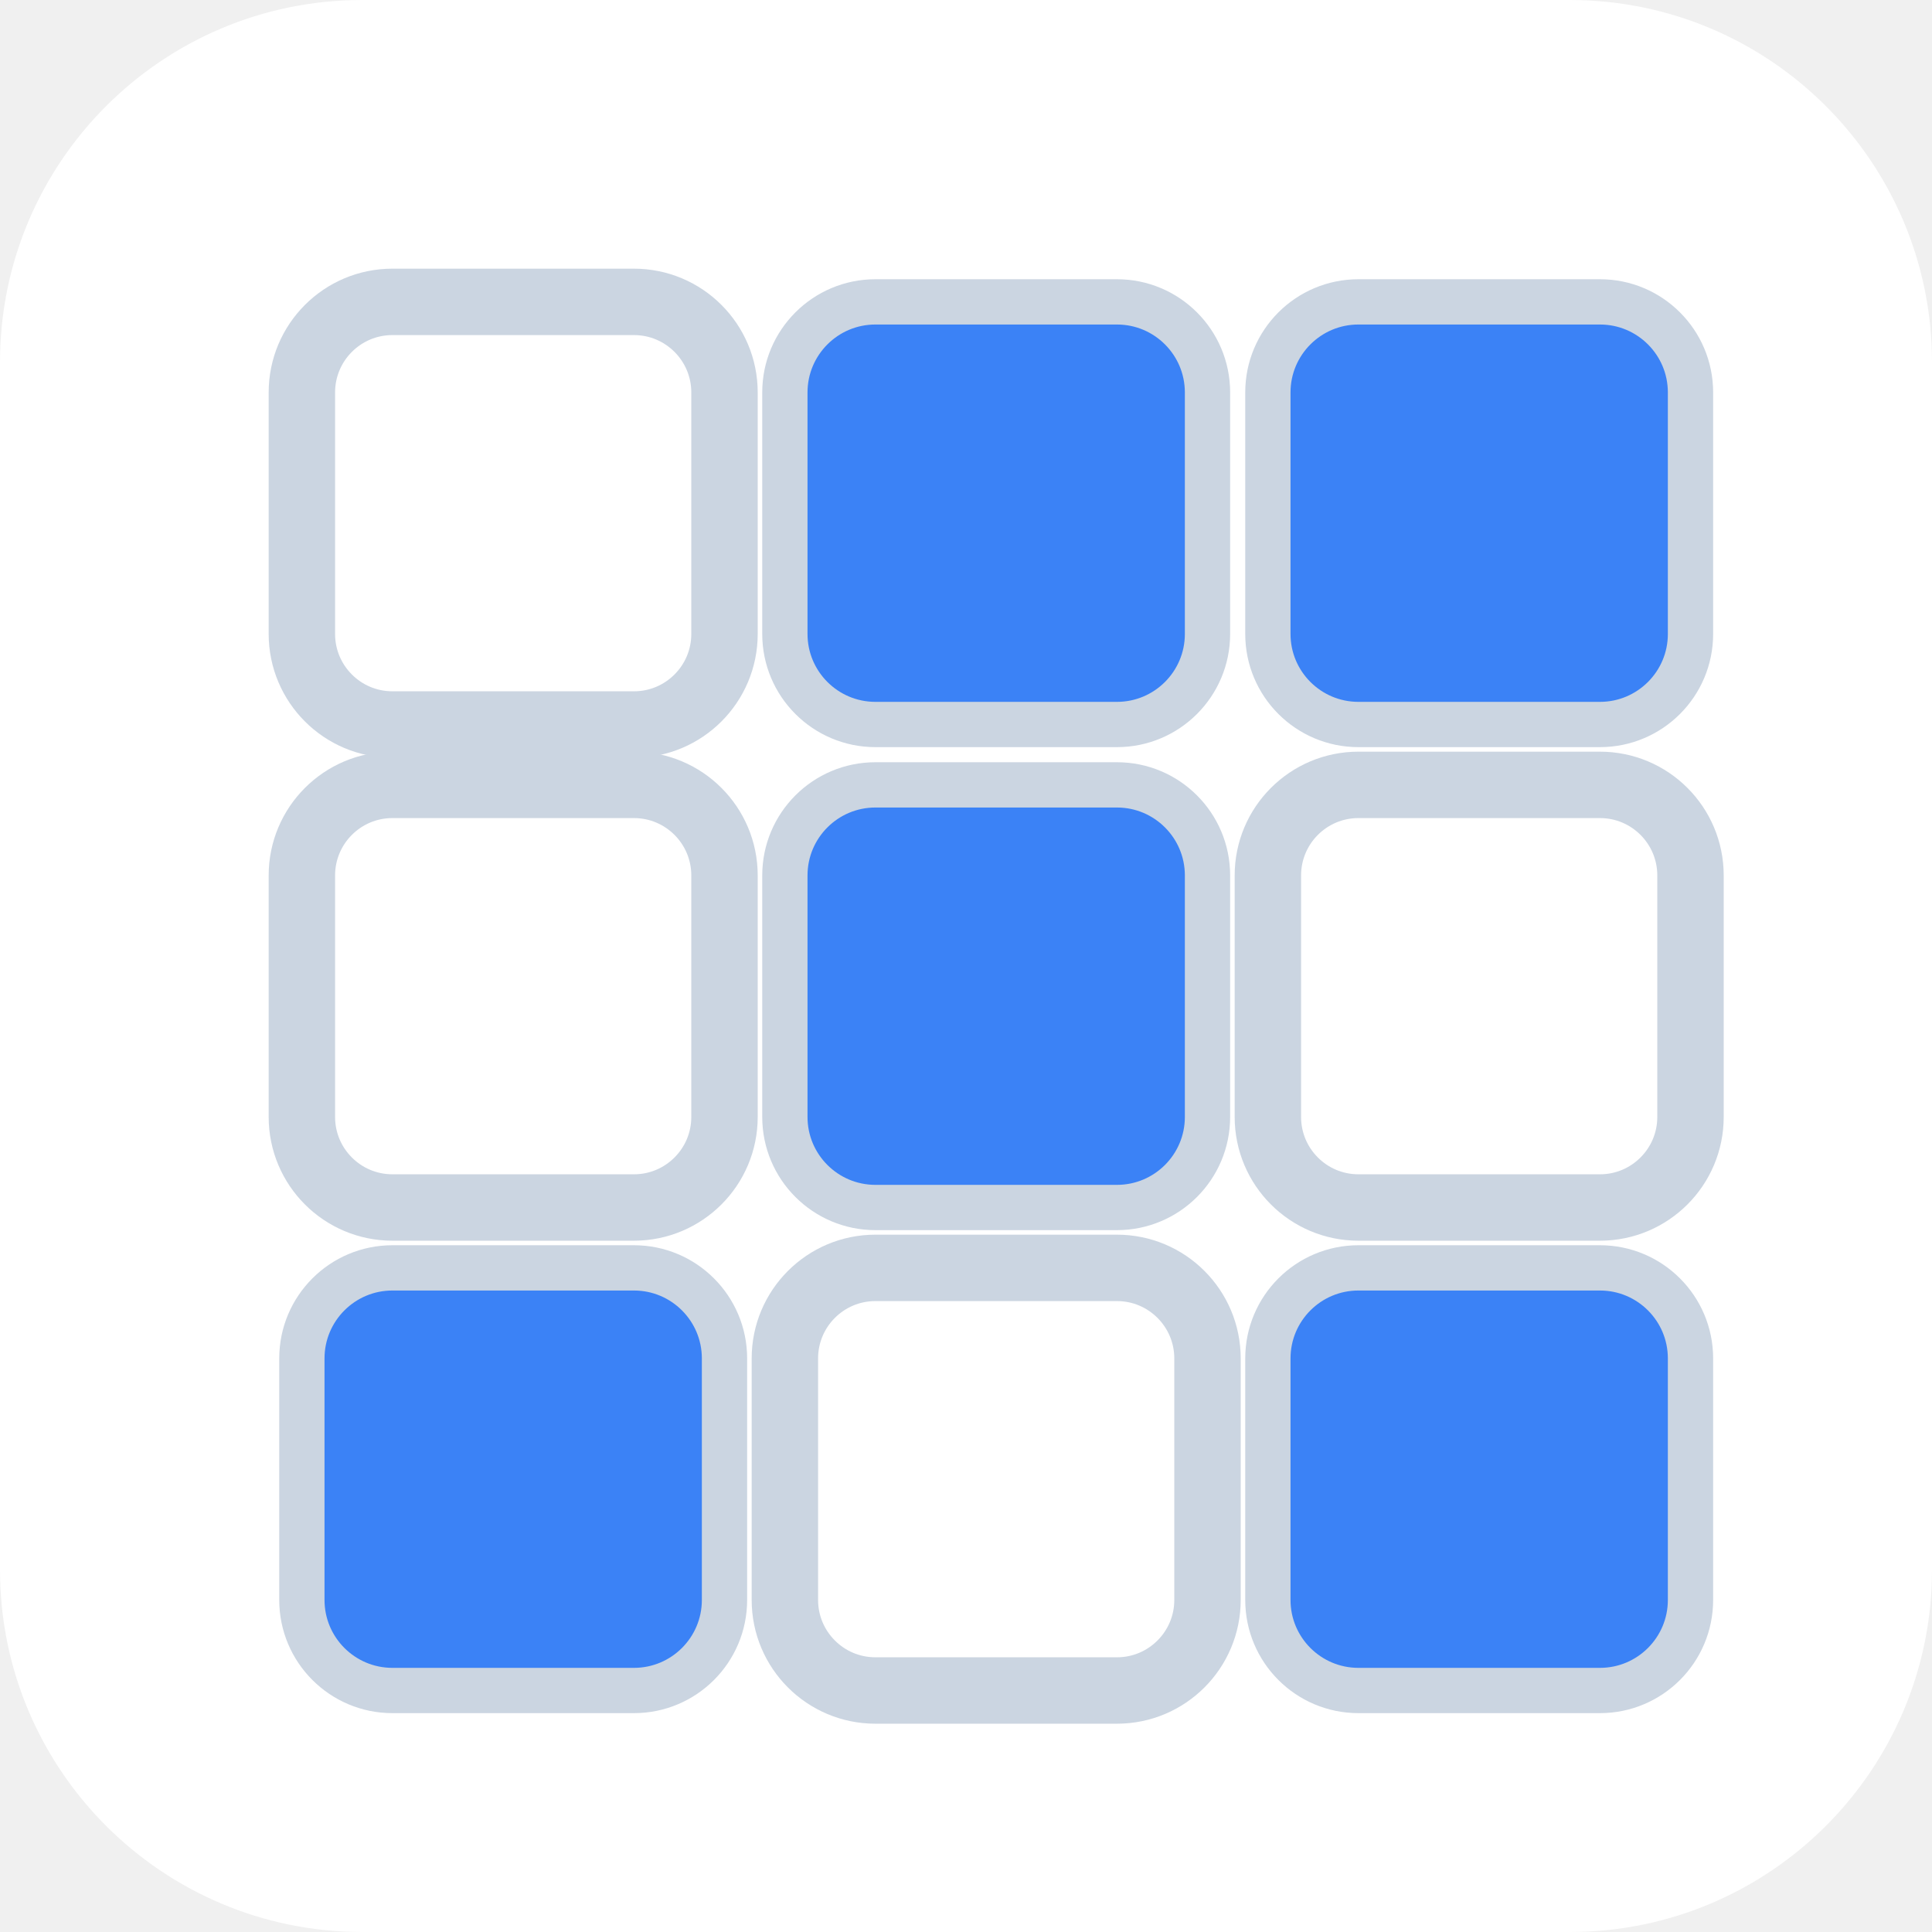
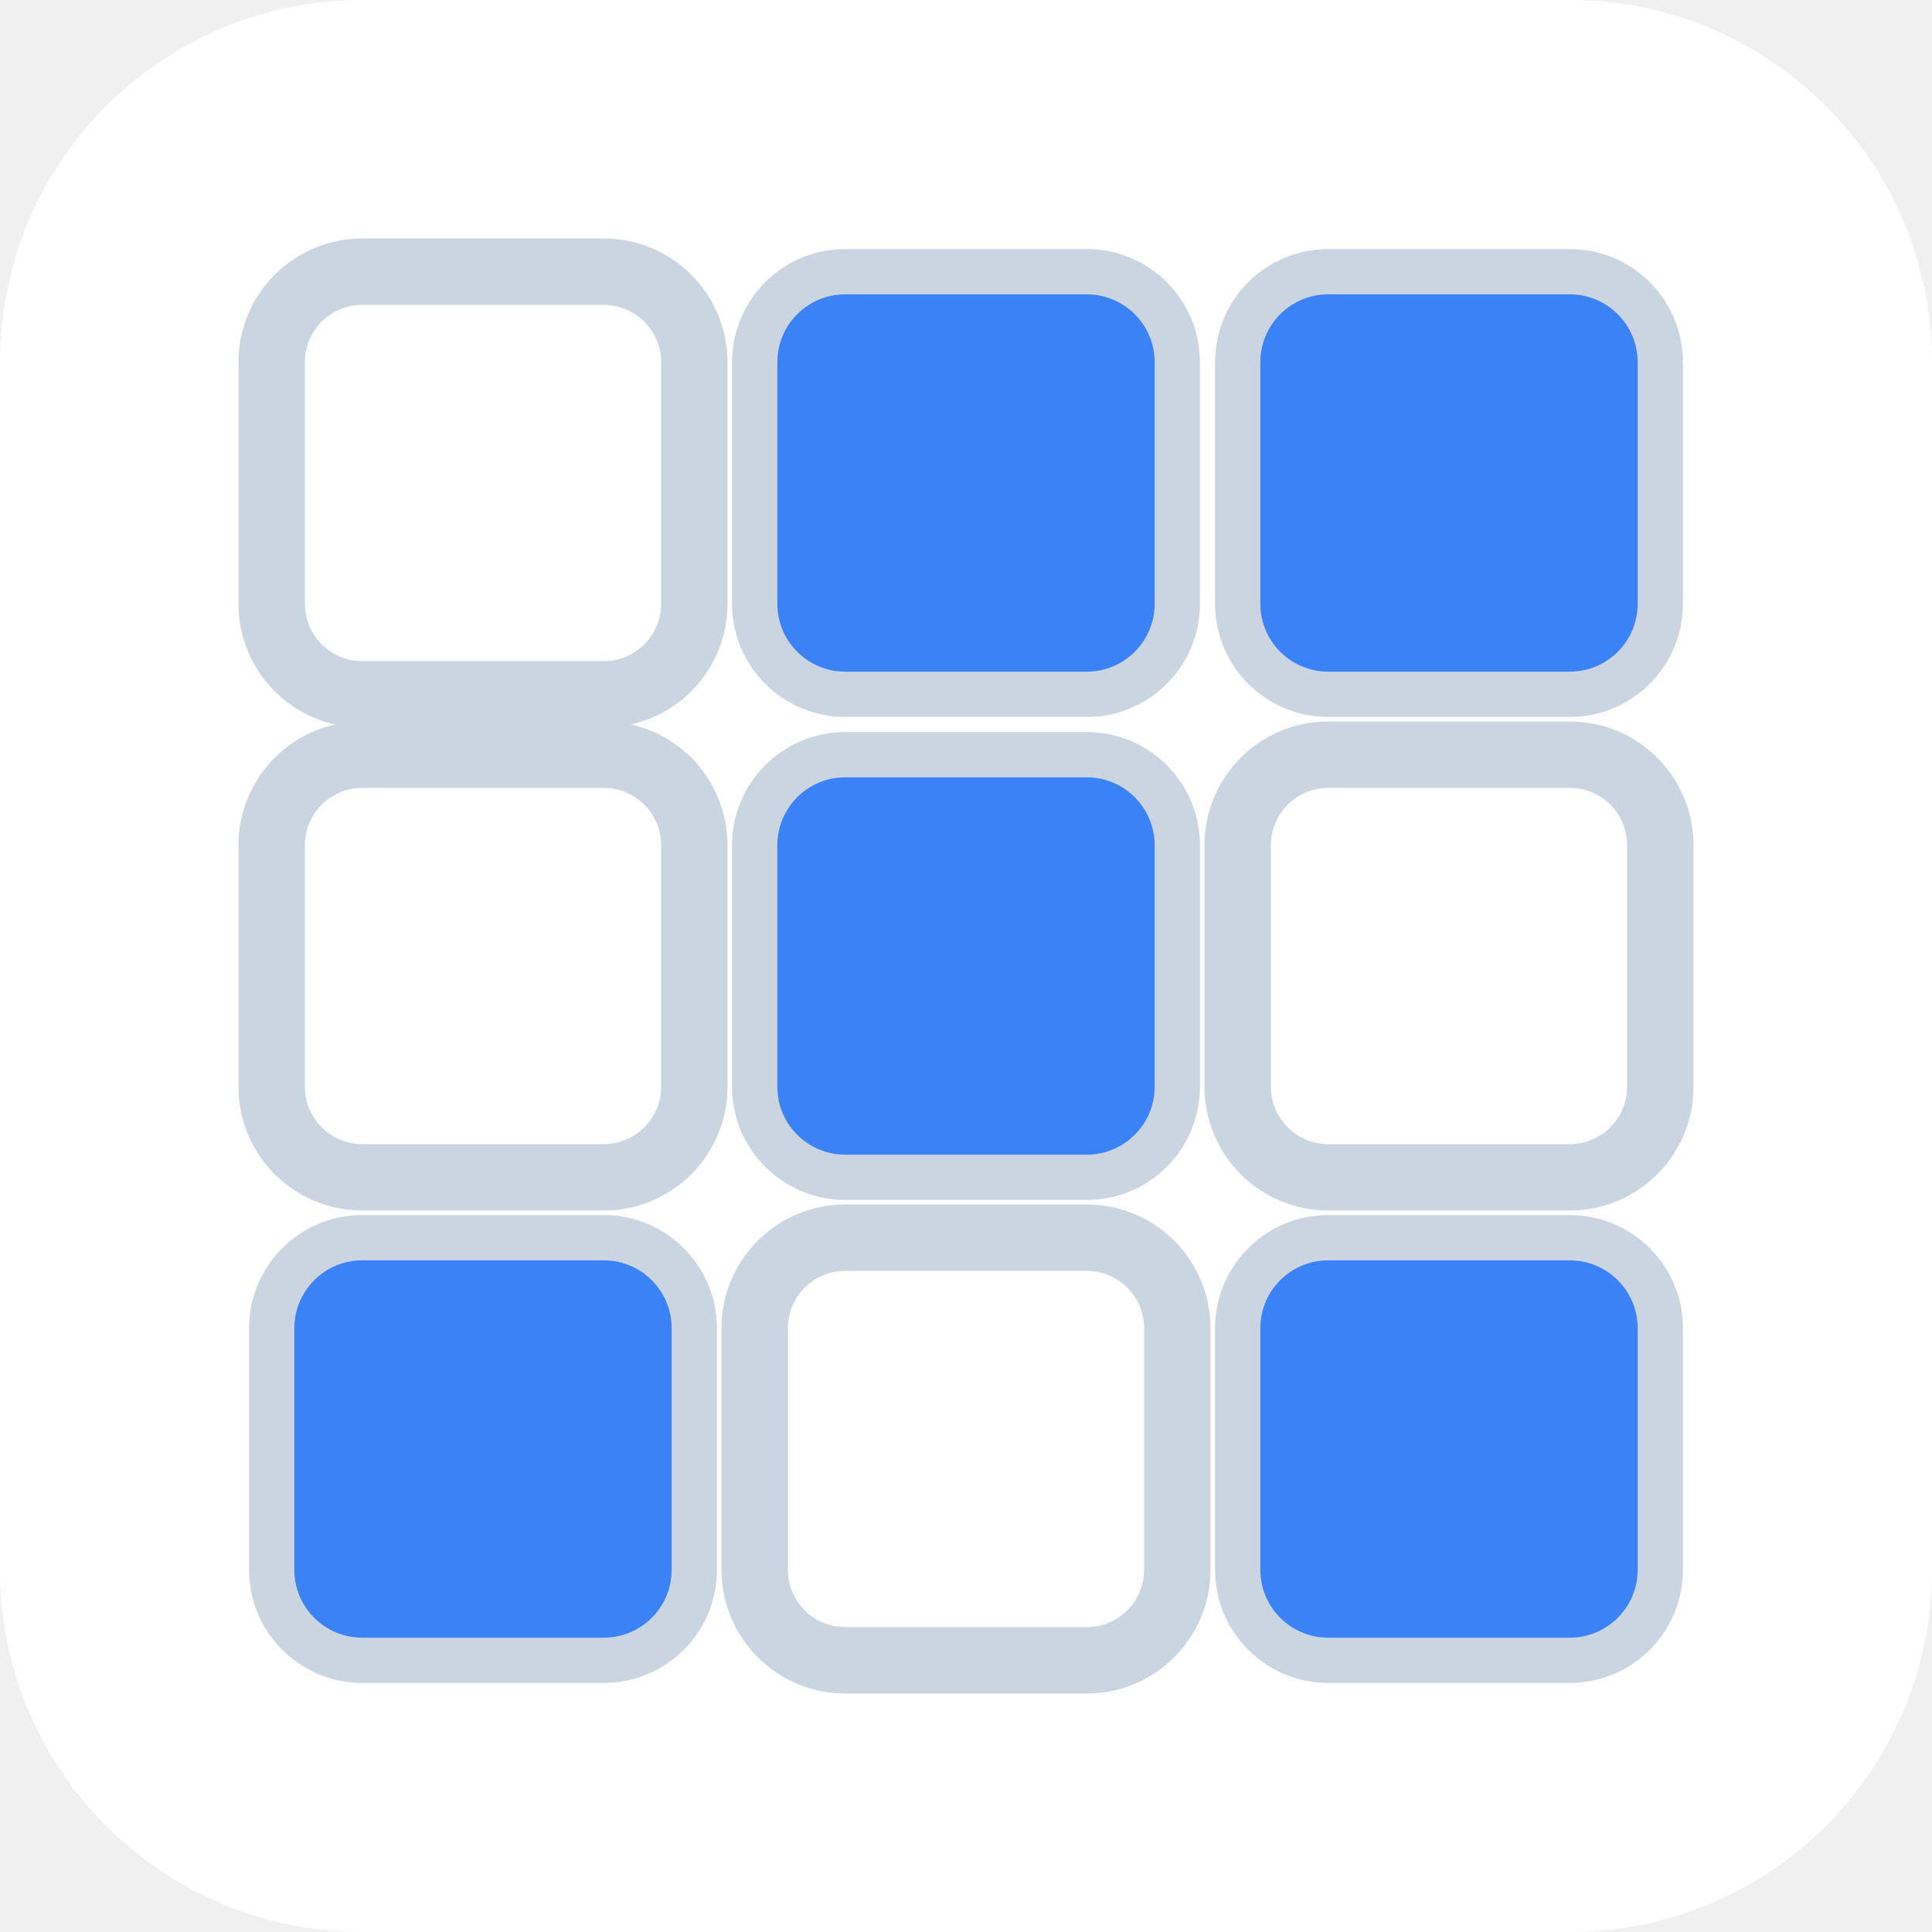
<svg xmlns="http://www.w3.org/2000/svg" viewBox="0 0 32 32">
  <rect width="32" height="32" rx="6" fill="#ffffff" />
-   <rect x="5" y="5" width="7" height="7" rx="1.5" fill="none" stroke="#cbd5e1" stroke-width="1.1" />
-   <rect x="13" y="5" width="7" height="7" rx="1.5" fill="#3b82f6" stroke="#cbd5e1" stroke-width="0.75" />
-   <rect x="21" y="5" width="7" height="7" rx="1.5" fill="#3b82f6" stroke="#cbd5e1" stroke-width="0.75" />
-   <rect x="5" y="13" width="7" height="7" rx="1.5" fill="none" stroke="#cbd5e1" stroke-width="1.1" />
-   <rect x="13" y="13" width="7" height="7" rx="1.5" fill="#3b82f6" stroke="#cbd5e1" stroke-width="0.75" />
-   <rect x="21" y="13" width="7" height="7" rx="1.5" fill="none" stroke="#cbd5e1" stroke-width="1.1" />
-   <rect x="5" y="21" width="7" height="7" rx="1.5" fill="#3b82f6" stroke="#cbd5e1" stroke-width="0.75" />
-   <rect x="13" y="21" width="7" height="7" rx="1.5" fill="none" stroke="#cbd5e1" stroke-width="1.1" />
-   <rect x="21" y="21" width="7" height="7" rx="1.5" fill="#3b82f6" stroke="#cbd5e1" stroke-width="0.75" />
+   <rect x="4.5" y="4.5" width="7" height="7" rx="1.5" fill="none" stroke="#cbd5e1" stroke-width="1.1" />
+   <rect x="12.5" y="4.5" width="7" height="7" rx="1.5" fill="#3b82f6" stroke="#cbd5e1" stroke-width="0.75" />
+   <rect x="20.5" y="4.5" width="7" height="7" rx="1.5" fill="#3b82f6" stroke="#cbd5e1" stroke-width="0.75" />
+   <rect x="4.5" y="12.5" width="7" height="7" rx="1.5" fill="none" stroke="#cbd5e1" stroke-width="1.1" />
+   <rect x="12.5" y="12.5" width="7" height="7" rx="1.5" fill="#3b82f6" stroke="#cbd5e1" stroke-width="0.75" />
+   <rect x="20.5" y="12.5" width="7" height="7" rx="1.5" fill="none" stroke="#cbd5e1" stroke-width="1.1" />
+   <rect x="4.5" y="20.5" width="7" height="7" rx="1.5" fill="#3b82f6" stroke="#cbd5e1" stroke-width="0.75" />
+   <rect x="12.5" y="20.5" width="7" height="7" rx="1.5" fill="none" stroke="#cbd5e1" stroke-width="1.1" />
+   <rect x="20.5" y="20.5" width="7" height="7" rx="1.5" fill="#3b82f6" stroke="#cbd5e1" stroke-width="0.75" />
</svg>
